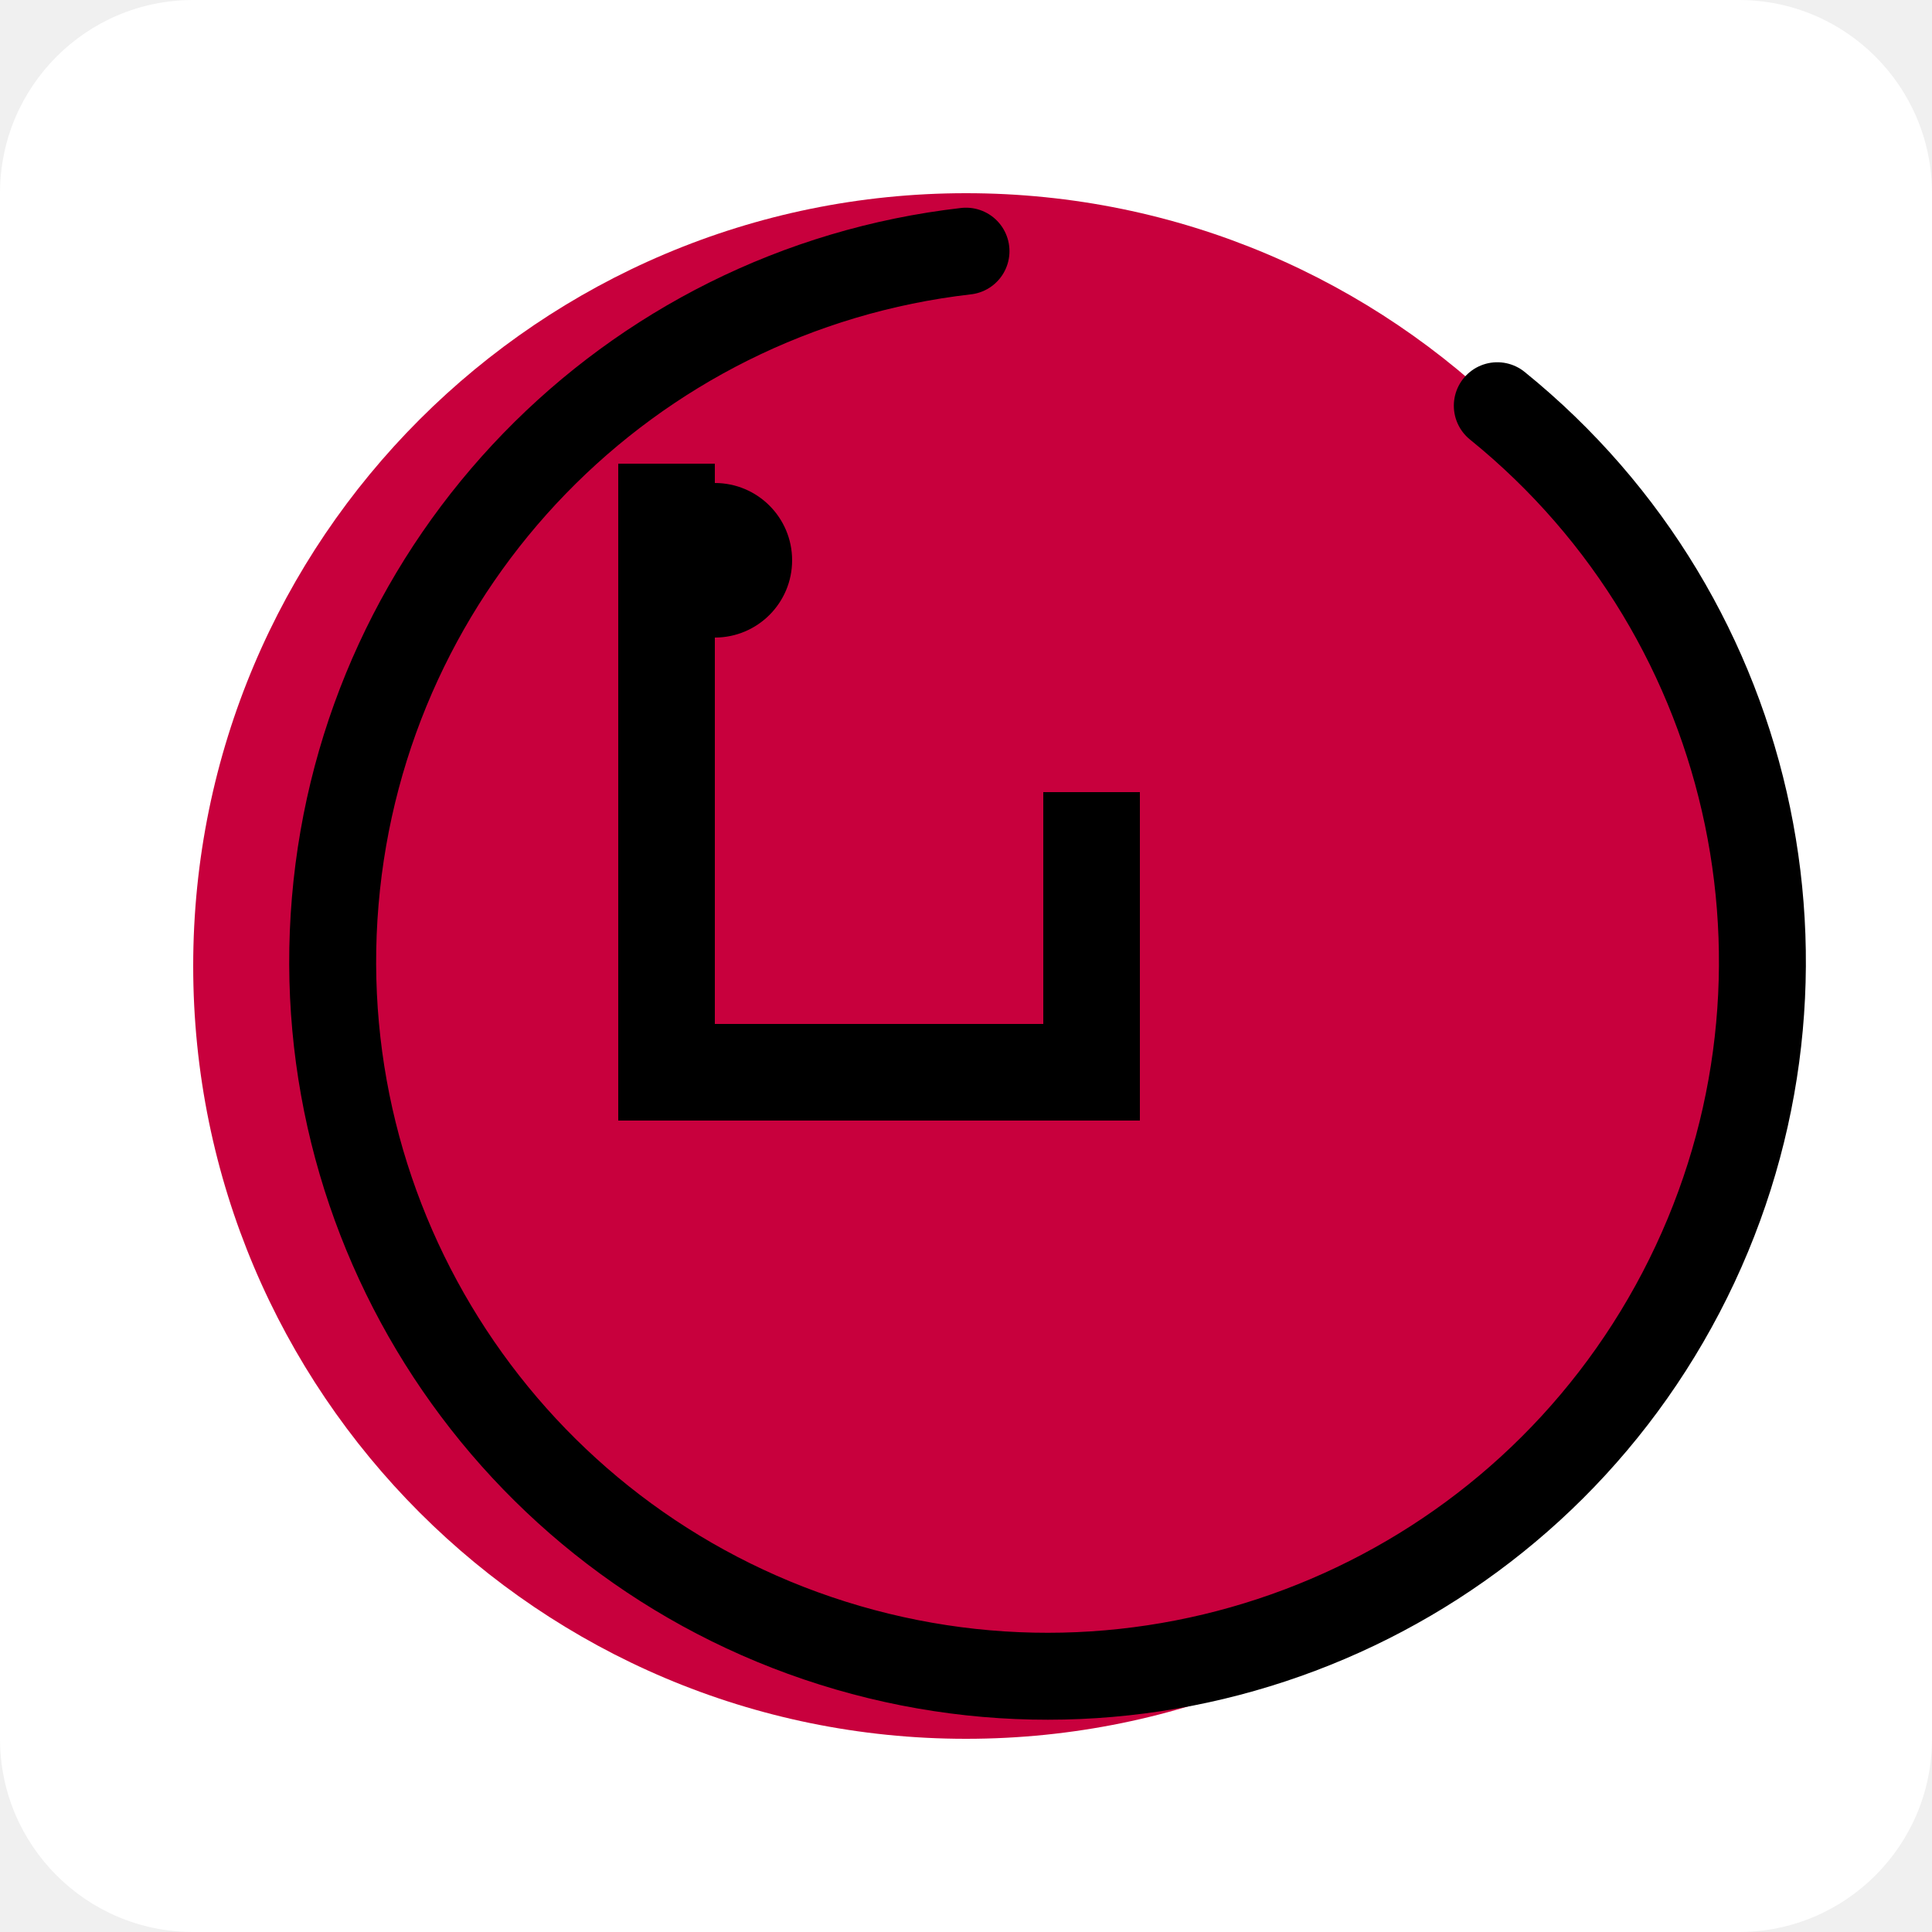
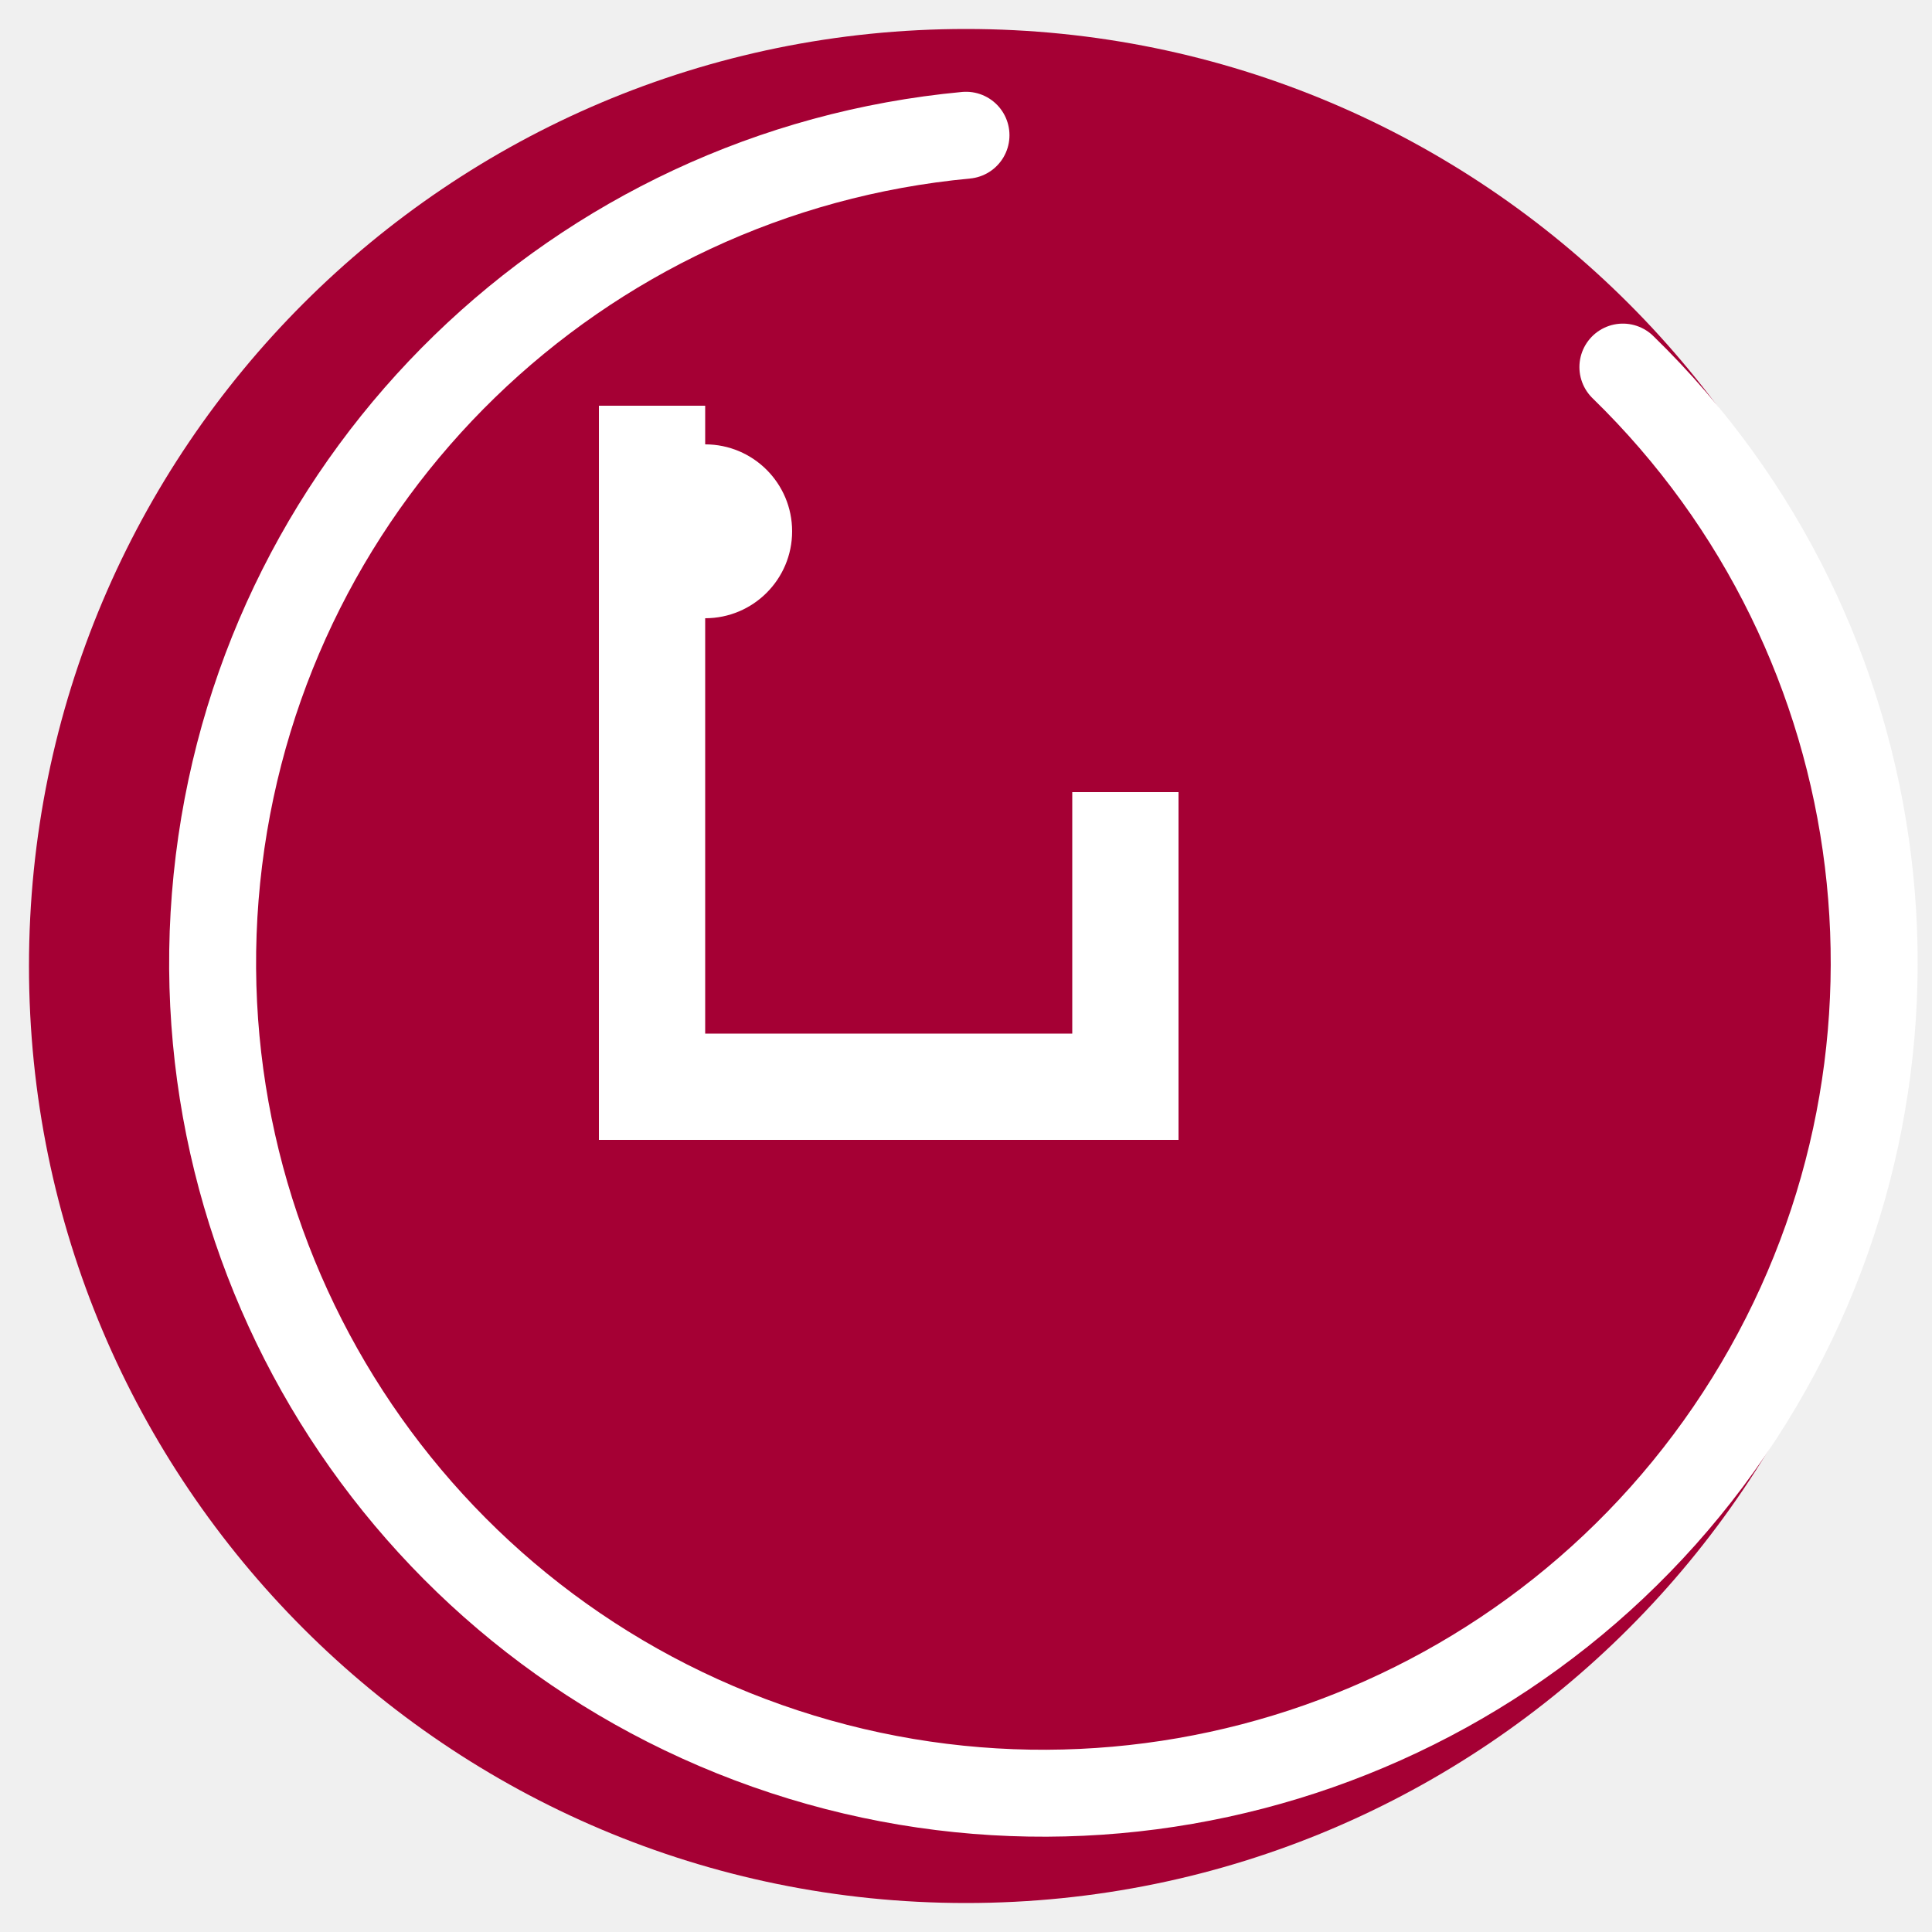
<svg xmlns="http://www.w3.org/2000/svg" viewBox="0 0 200 200">
-   <rect width="200" height="200" rx="20" fill="#fff" />
-   <circle cx="100" cy="100" r="80" fill="#C8003D" />
-   <path d="M 100 26 A 74 74 0 1 0 155 42" fill="none" stroke="#000" stroke-width="9" stroke-linecap="round" />
-   <rect x="64" y="48" width="10" height="68" fill="#000" />
-   <rect x="64" y="106" width="54" height="10" fill="#000" />
-   <rect x="108" y="82" width="10" height="34" fill="#000" />
-   <circle cx="74" cy="58" r="8" fill="#000" />
+   <circle cx="100" cy="100" r="97" fill="#A50034" />
+   <path d="M 100 14 A 86 86 0 1 0 168 38" fill="none" stroke="white" stroke-width="9" stroke-linecap="round" />
+   <rect x="62" y="42" width="11" height="76" fill="white" />
+   <rect x="62" y="107" width="60" height="11" fill="white" />
+   <rect x="111" y="82" width="11" height="36" fill="white" />
+   <circle cx="73" cy="55" r="9" fill="white" />
</svg>
